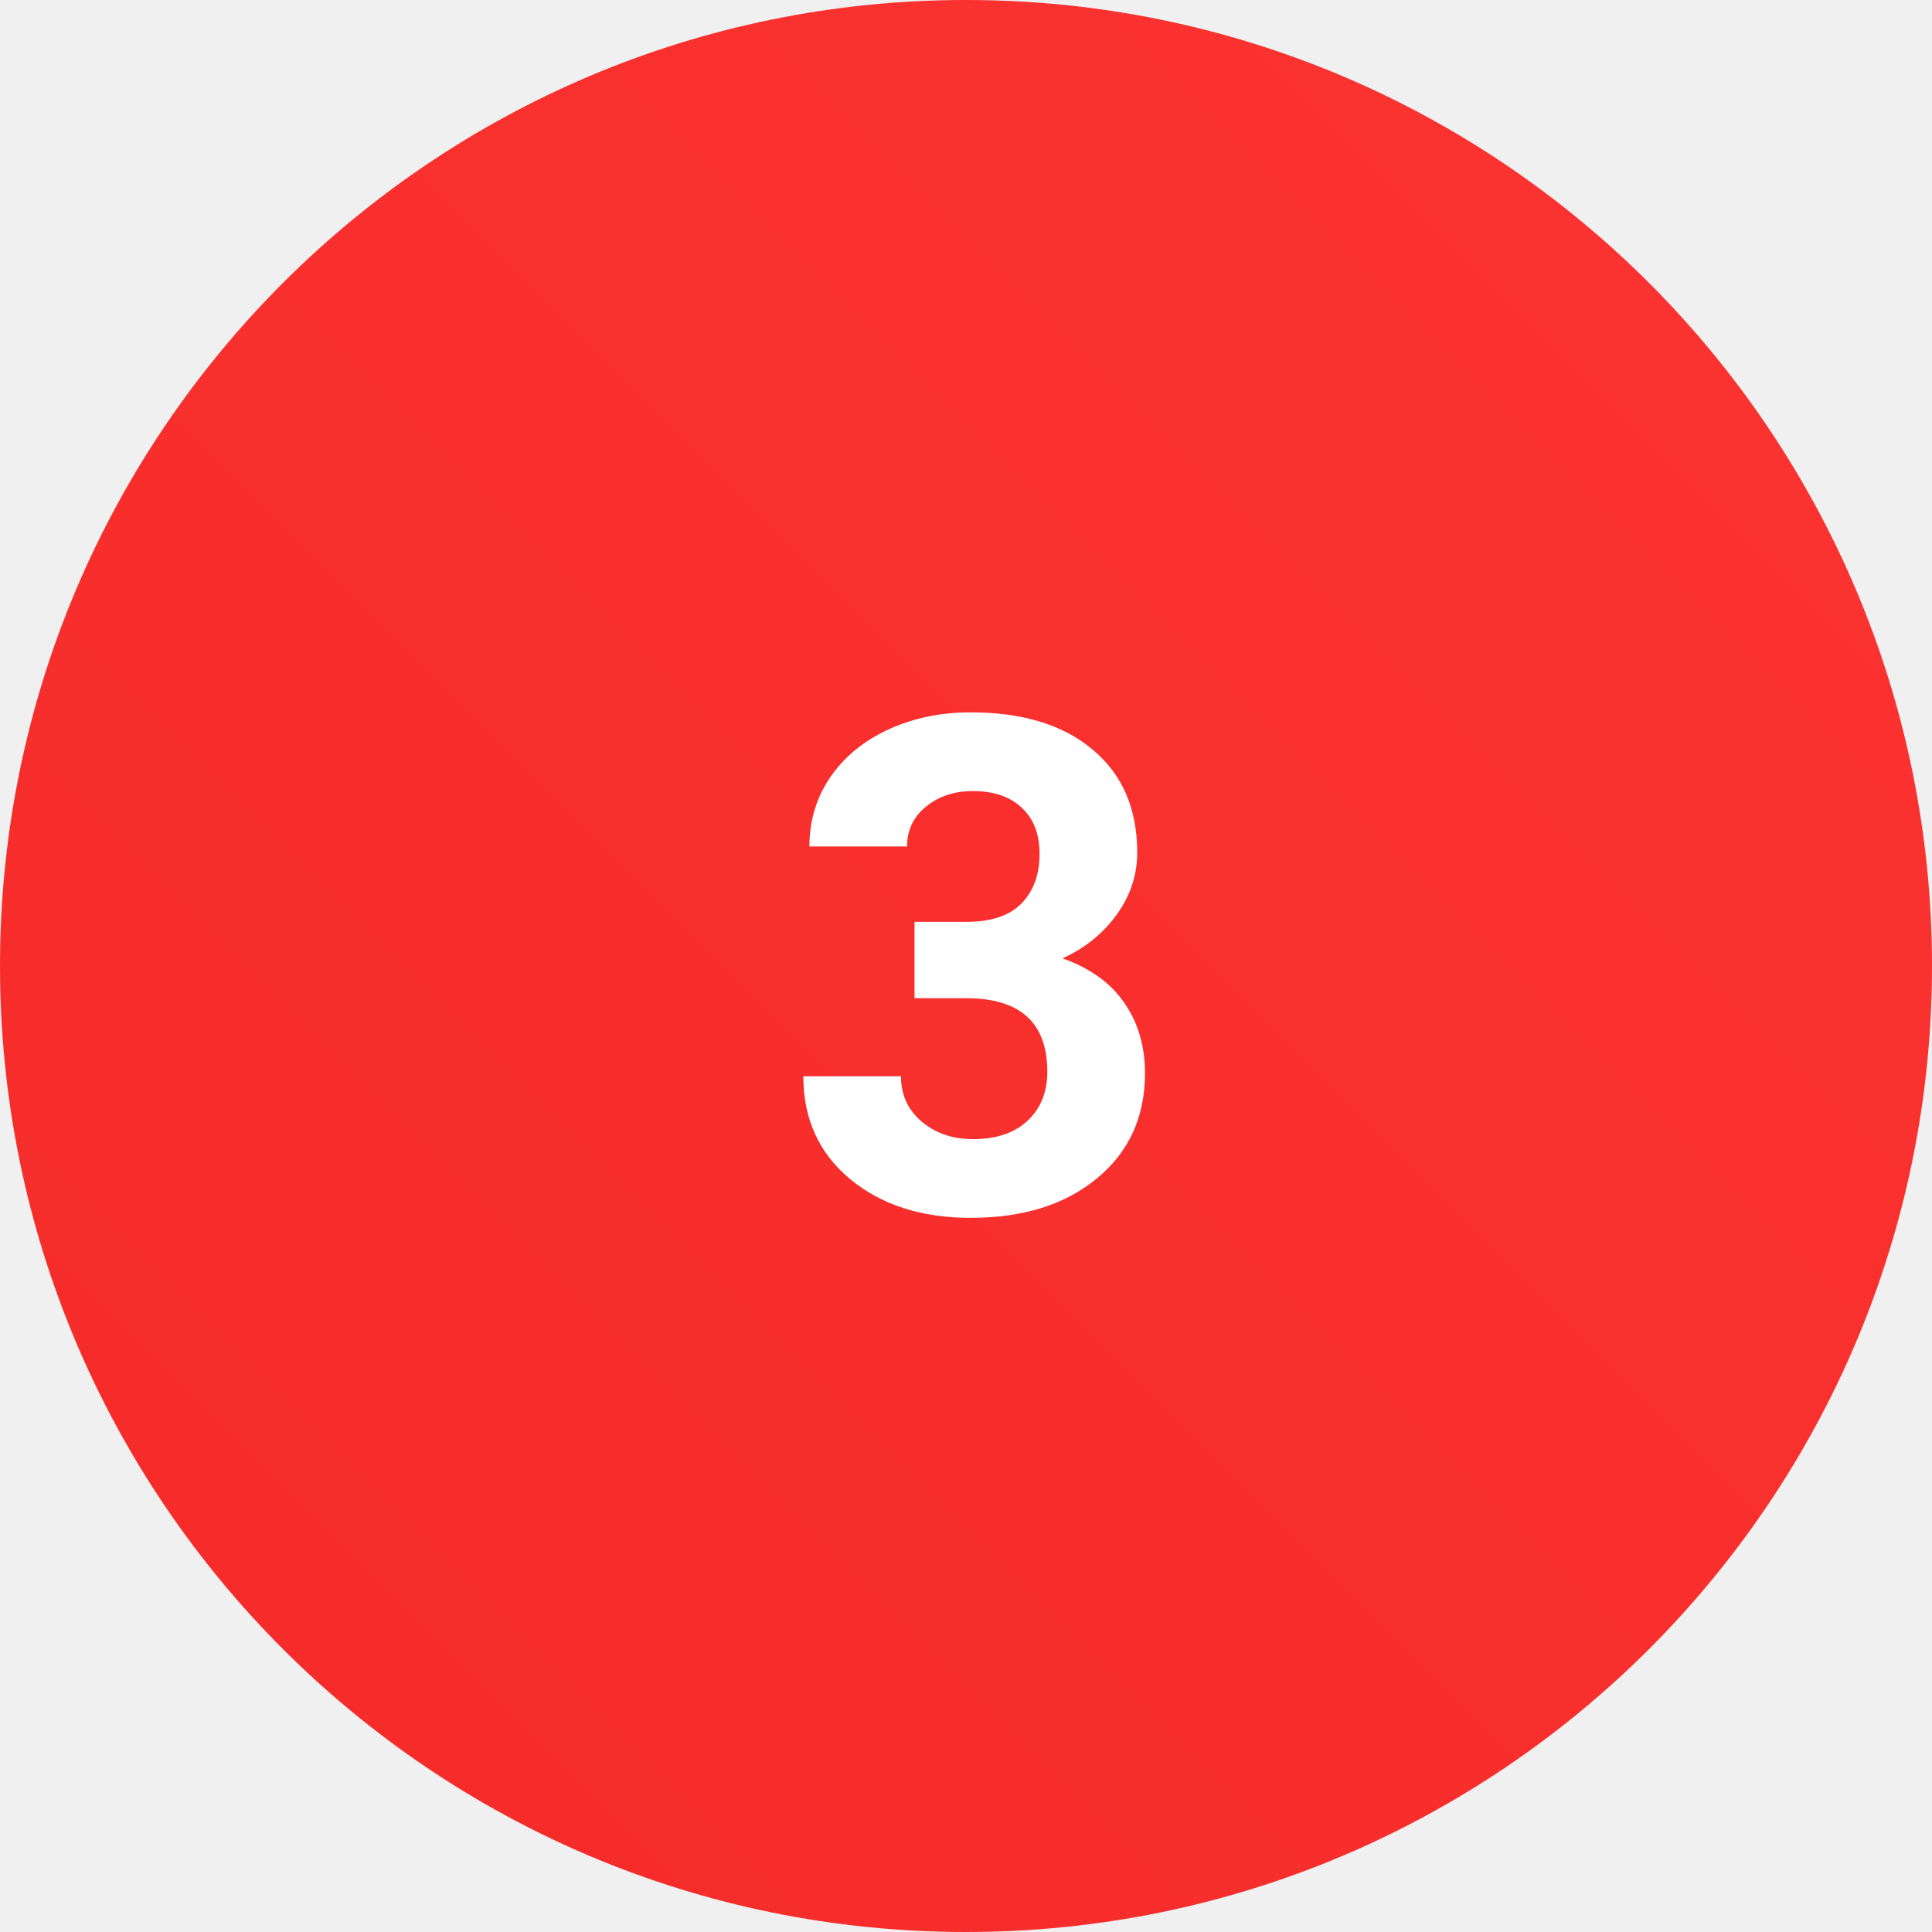
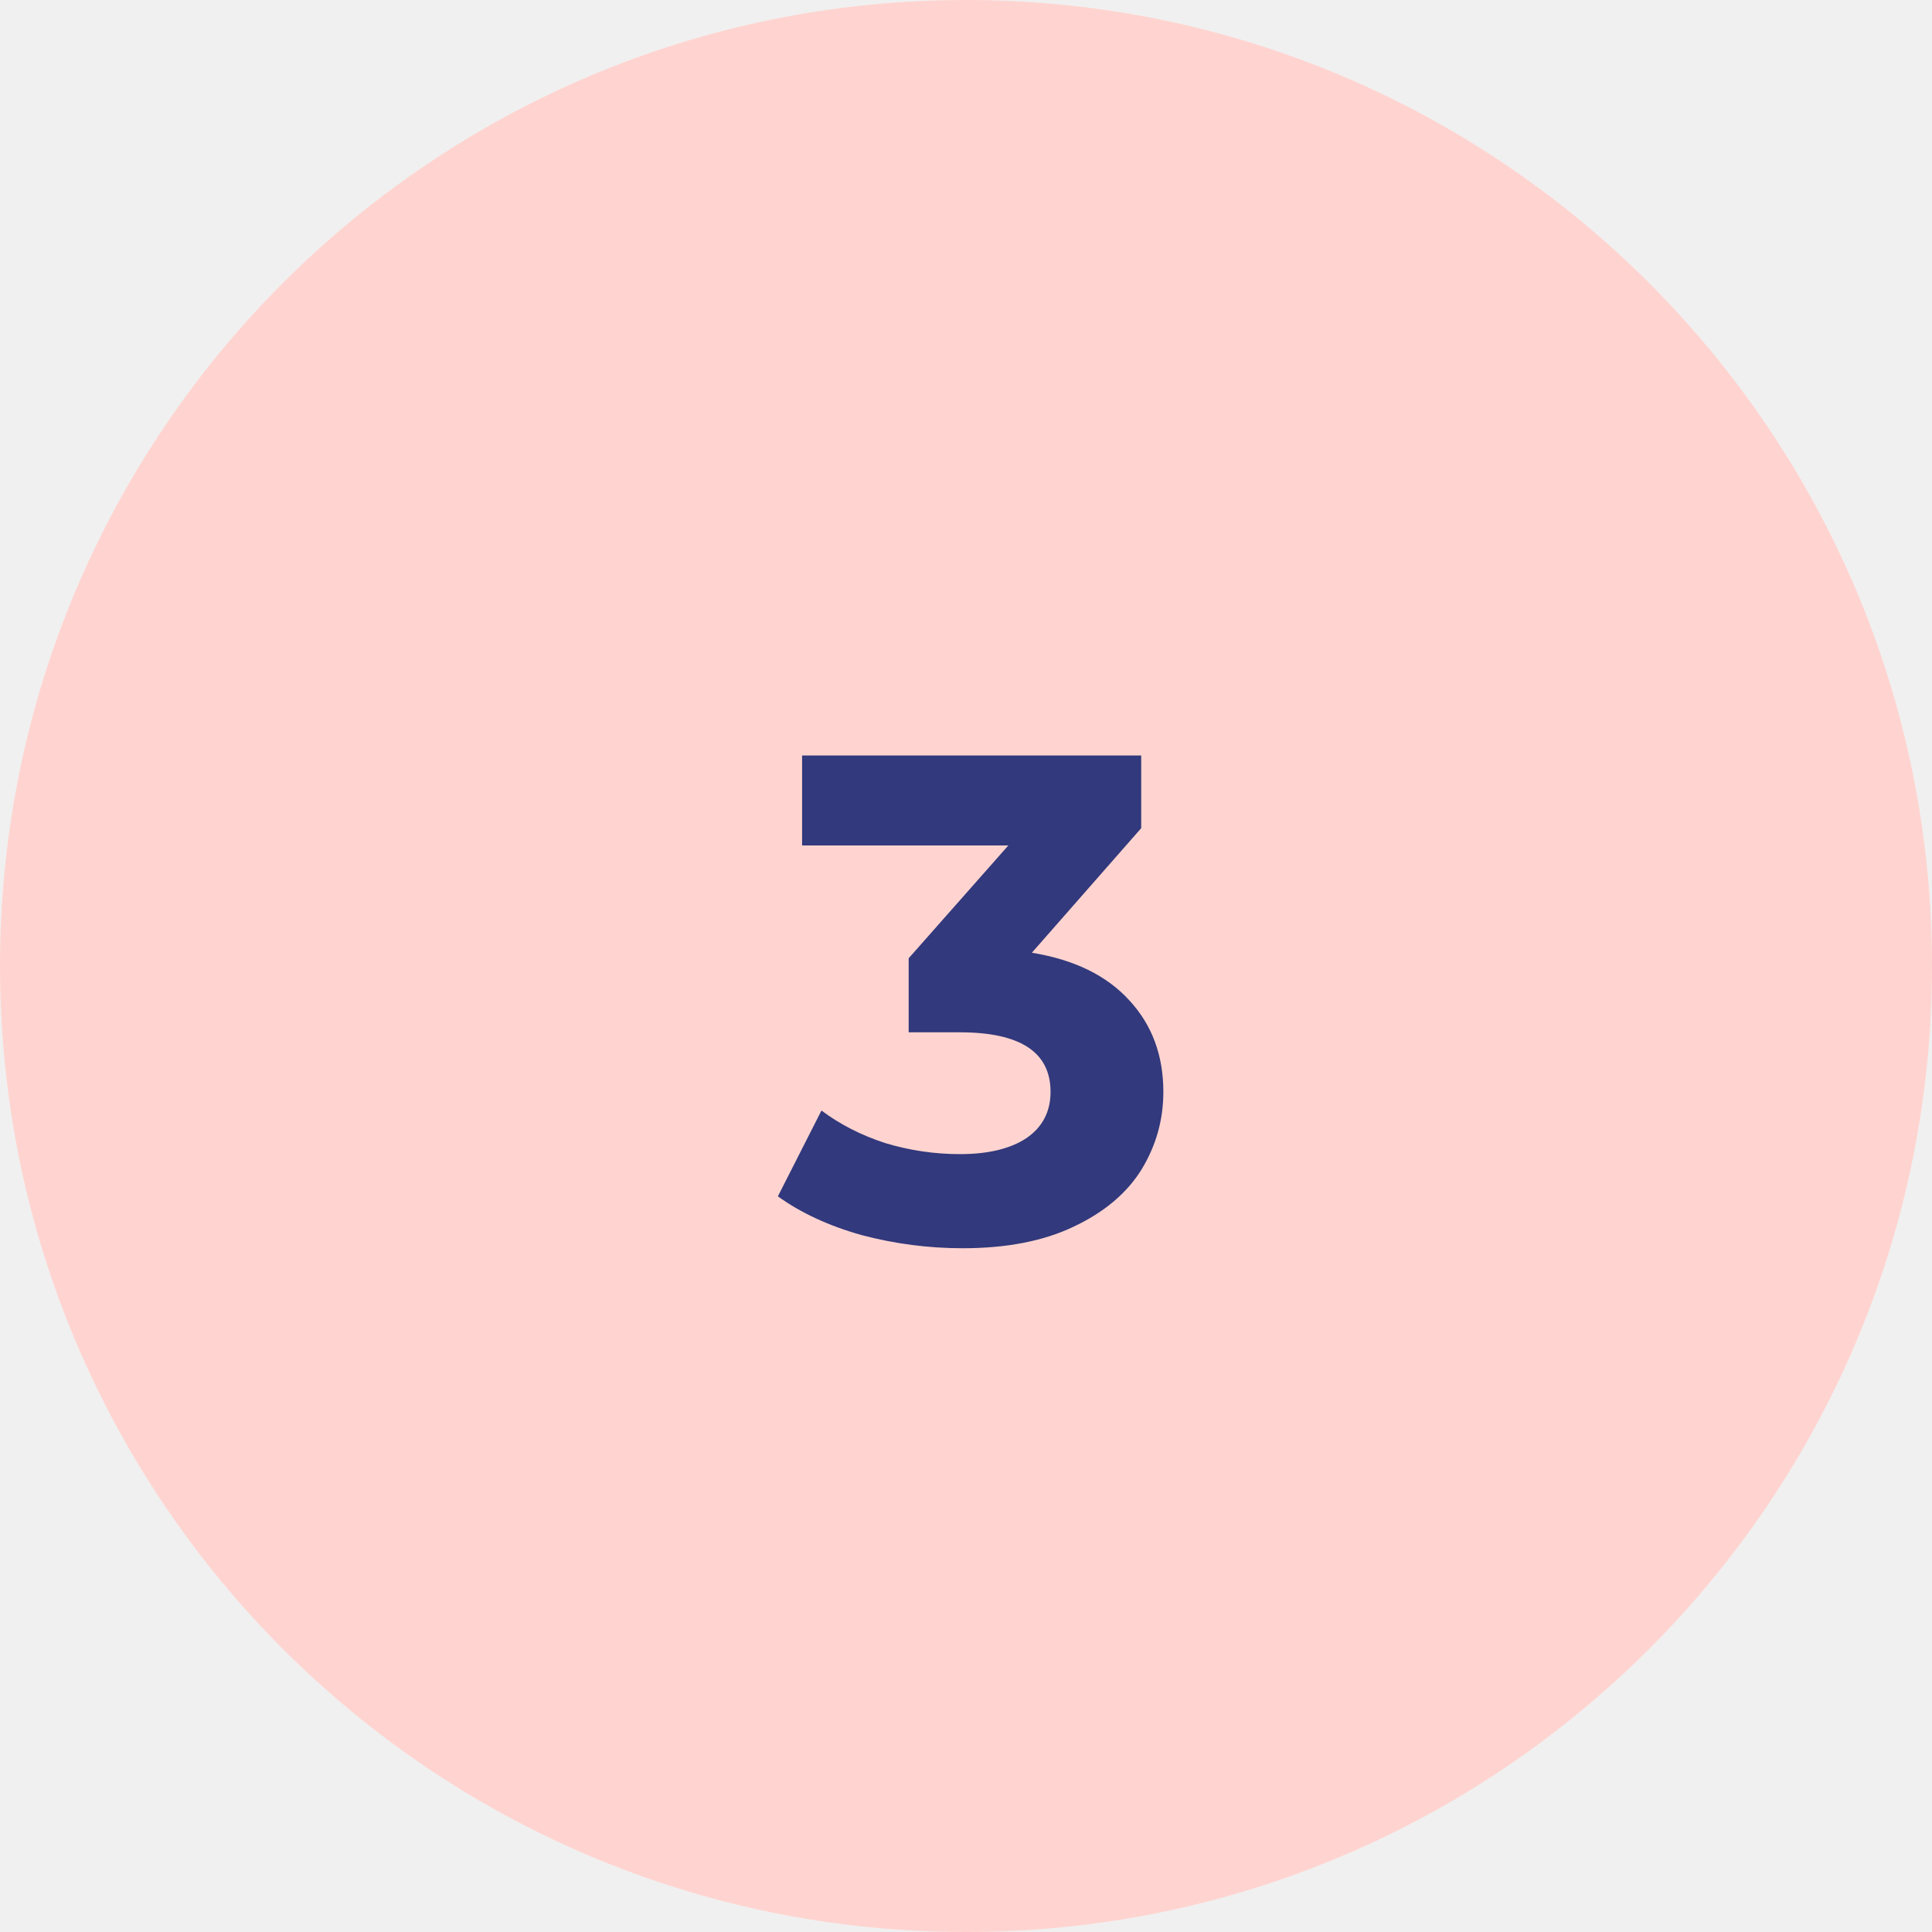
<svg xmlns="http://www.w3.org/2000/svg" width="67" height="67" viewBox="0 0 67 67" fill="none">
-   <rect width="67" height="67" rx="33.5" fill="url(#paint0_linear)" />
-   <path d="M31.715 31.969H33.52C34.379 31.969 35.016 31.754 35.43 31.324C35.844 30.895 36.051 30.324 36.051 29.613C36.051 28.926 35.844 28.391 35.43 28.008C35.023 27.625 34.461 27.434 33.742 27.434C33.094 27.434 32.551 27.613 32.113 27.973C31.676 28.324 31.457 28.785 31.457 29.355H28.07C28.07 28.465 28.309 27.668 28.785 26.965C29.27 26.254 29.941 25.699 30.801 25.301C31.668 24.902 32.621 24.703 33.66 24.703C35.465 24.703 36.879 25.137 37.902 26.004C38.926 26.863 39.438 28.051 39.438 29.566C39.438 30.348 39.199 31.066 38.723 31.723C38.246 32.379 37.621 32.883 36.848 33.234C37.809 33.578 38.523 34.094 38.992 34.781C39.469 35.469 39.707 36.281 39.707 37.219C39.707 38.734 39.152 39.949 38.043 40.863C36.941 41.777 35.48 42.234 33.66 42.234C31.957 42.234 30.562 41.785 29.477 40.887C28.398 39.988 27.859 38.801 27.859 37.324H31.246C31.246 37.965 31.484 38.488 31.961 38.895C32.445 39.301 33.039 39.504 33.742 39.504C34.547 39.504 35.176 39.293 35.629 38.871C36.09 38.441 36.32 37.875 36.32 37.172C36.32 35.469 35.383 34.617 33.508 34.617H31.715V31.969Z" fill="white" />
-   <defs>
-     <linearGradient id="paint0_linear" x1="33.5" y1="-33.5" x2="-33.5" y2="33.5" gradientUnits="userSpaceOnUse">
-       <stop stop-color="#FB3331" />
-       <stop offset="1" stop-color="#F42B29" />
-     </linearGradient>
-   </defs>
+   <rect width="67" height="67" rx="33.5" fill="#FFD4D0" />
+   <path d="M35.784 33.04C37.256 33.28 38.384 33.832 39.168 34.696C39.952 35.544 40.344 36.6 40.344 37.864C40.344 38.84 40.088 39.744 39.576 40.576C39.064 41.392 38.28 42.048 37.224 42.544C36.184 43.04 34.904 43.288 33.384 43.288C32.2 43.288 31.032 43.136 29.88 42.832C28.744 42.512 27.776 42.064 26.976 41.488L28.488 38.512C29.128 38.992 29.864 39.368 30.696 39.64C31.544 39.896 32.408 40.024 33.288 40.024C34.264 40.024 35.032 39.84 35.592 39.472C36.152 39.088 36.432 38.552 36.432 37.864C36.432 36.488 35.384 35.8 33.288 35.8H31.512V33.232L34.968 29.32H27.816V26.2H39.576V28.72L35.784 33.04Z" fill="#32397C" />
</svg>
